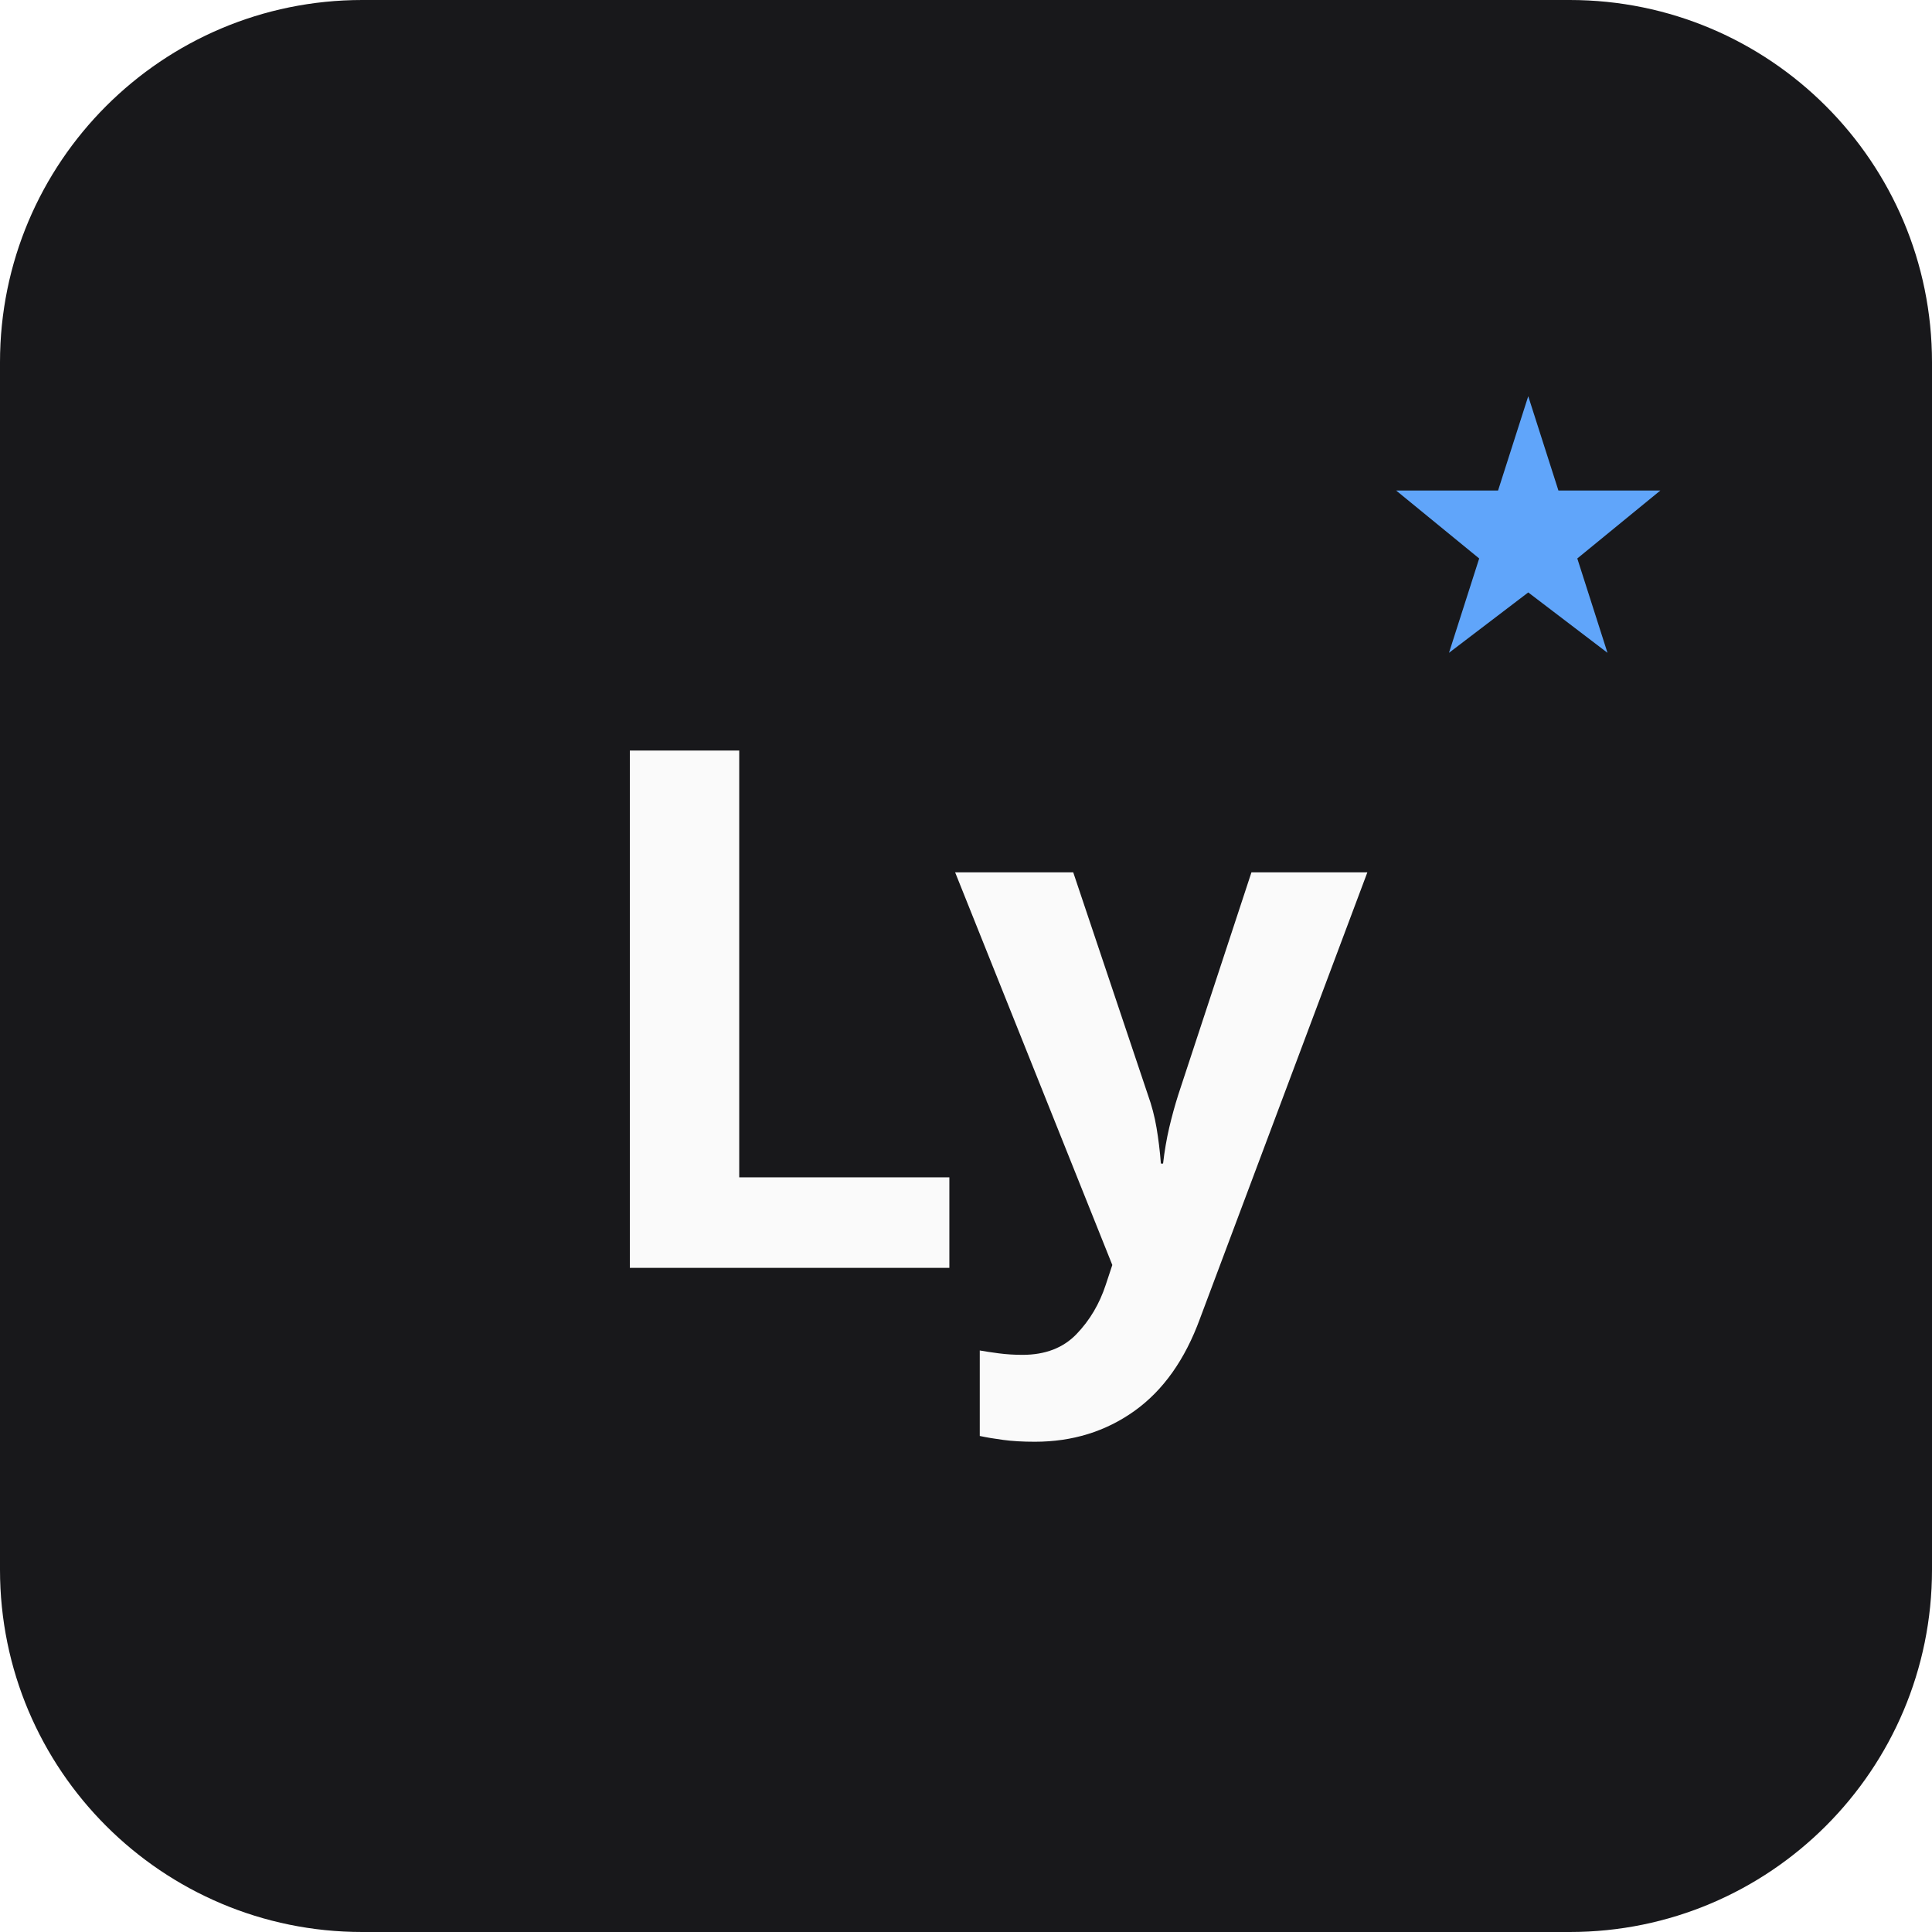
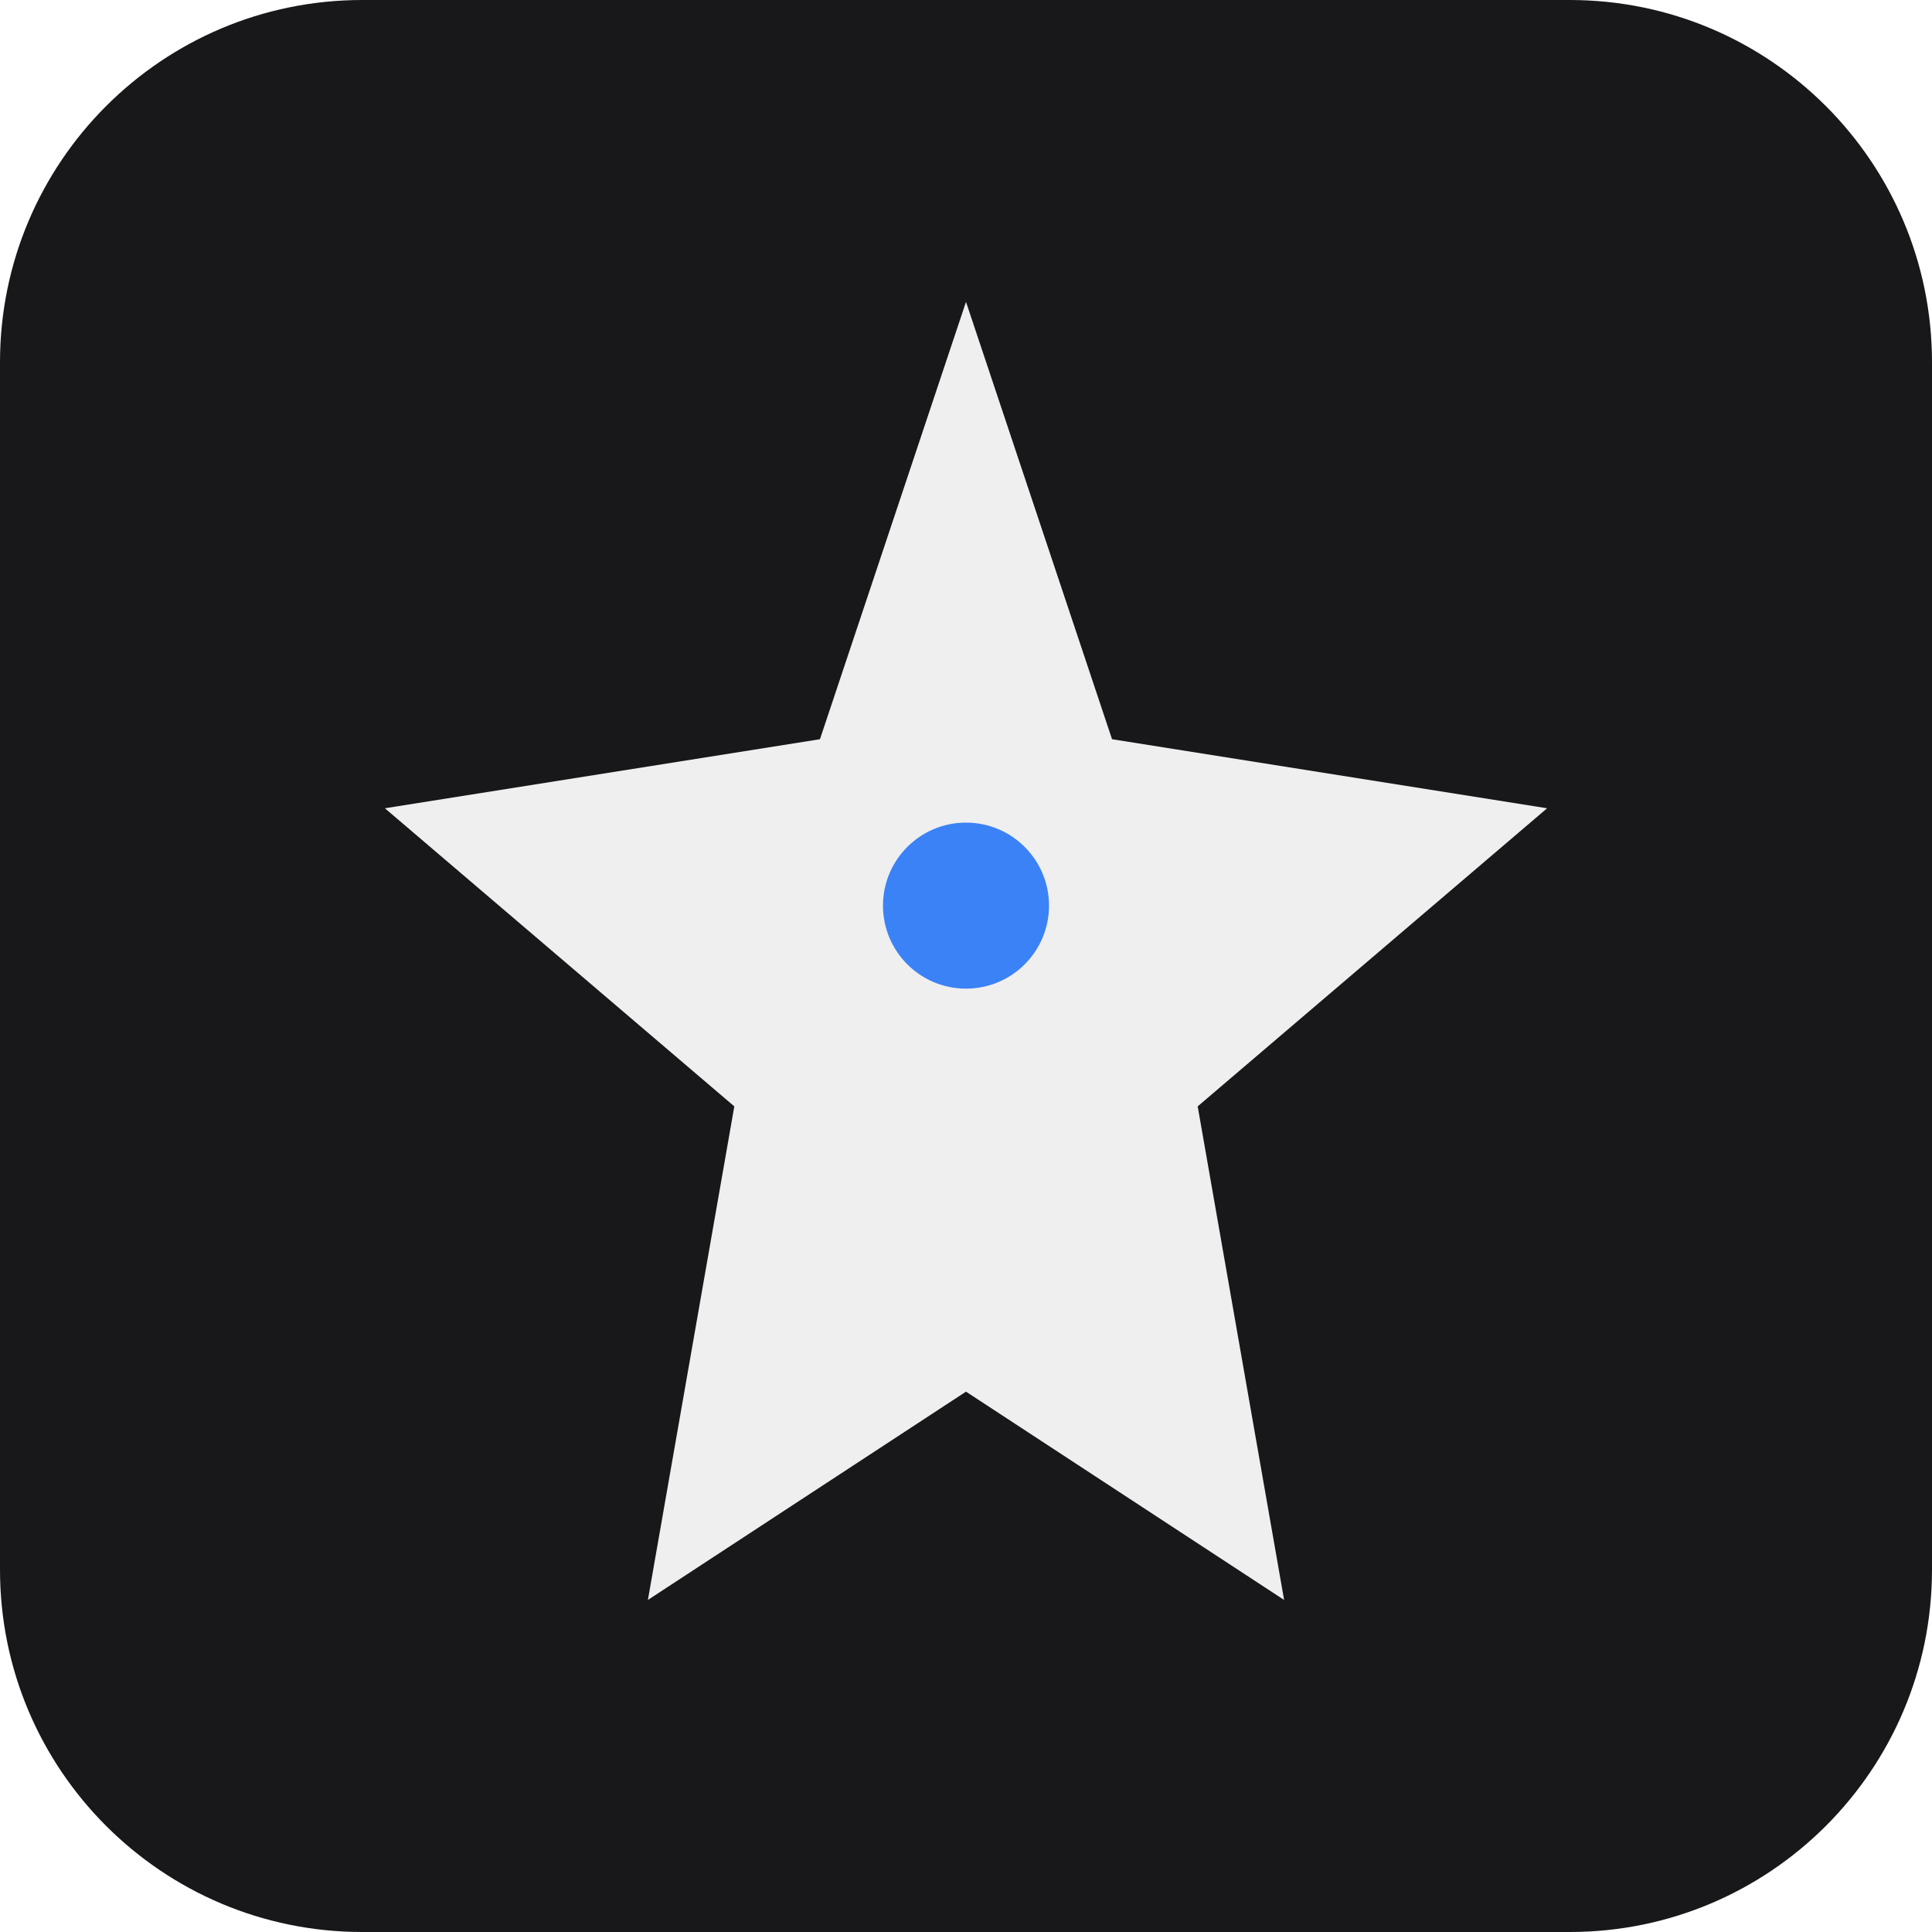
<svg xmlns="http://www.w3.org/2000/svg" viewBox="0 0 512 512" fill="none">
  <rect width="512" height="512" rx="96" fill="#18181b" />
-   <text x="256" y="336" text-anchor="middle" font-family="system-ui, sans-serif" font-size="192" font-weight="700" fill="#fafafa" letter-spacing="-5">Ly</text>
-   <polygon points="405,105 413,130 440,130 418,148 426,173 405,157 384,173 392,148 370,130 397,130" fill="#60a5fa" />
+   <path d="M256 80l38.7 115.9L410 214.2l-92.6 79L340.3 424 256 368.8 171.7 424l22.9-130.8L102 214.2l115.3-18.3L256 80z" fill="#fafafa" opacity="0.95" />
+   <circle cx="256" cy="240" r="22" fill="#3b82f6" />
</svg>
